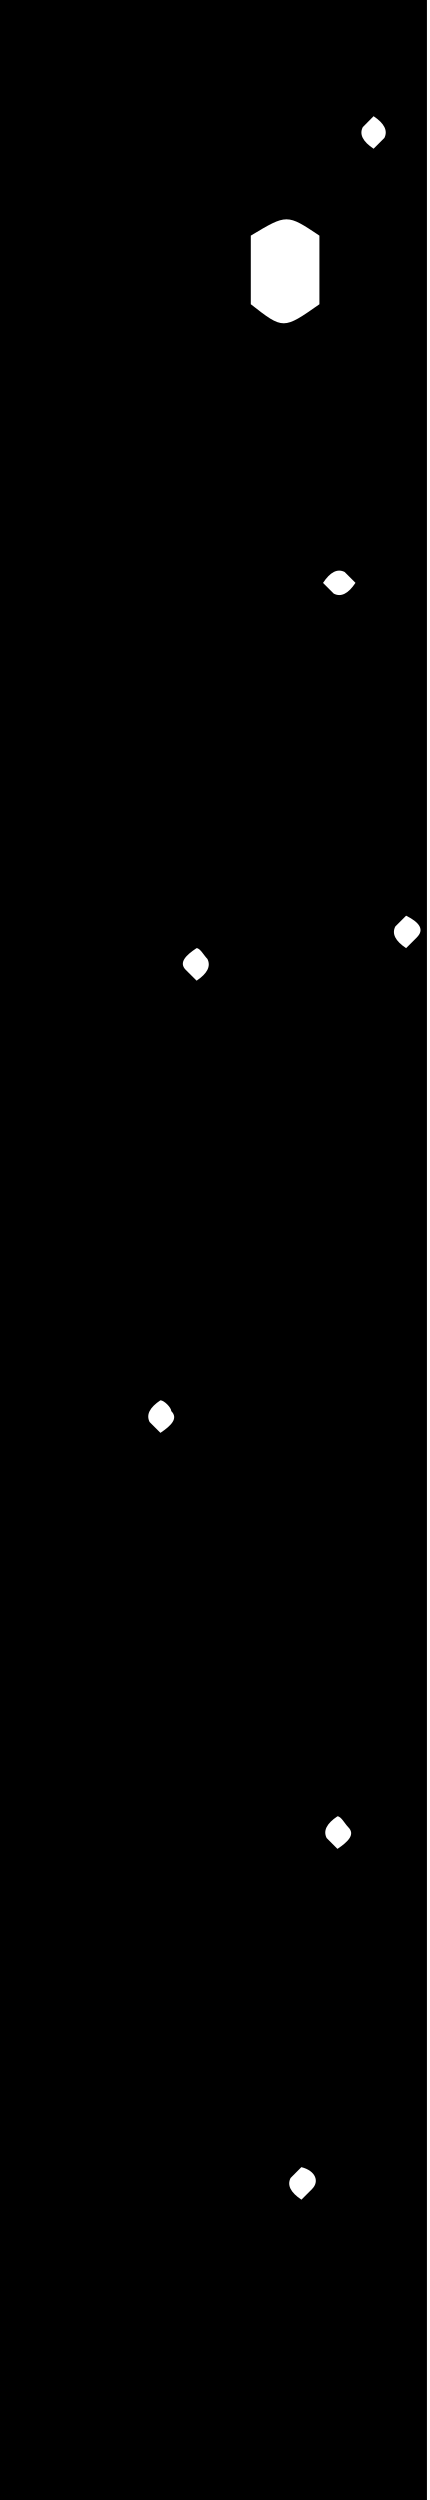
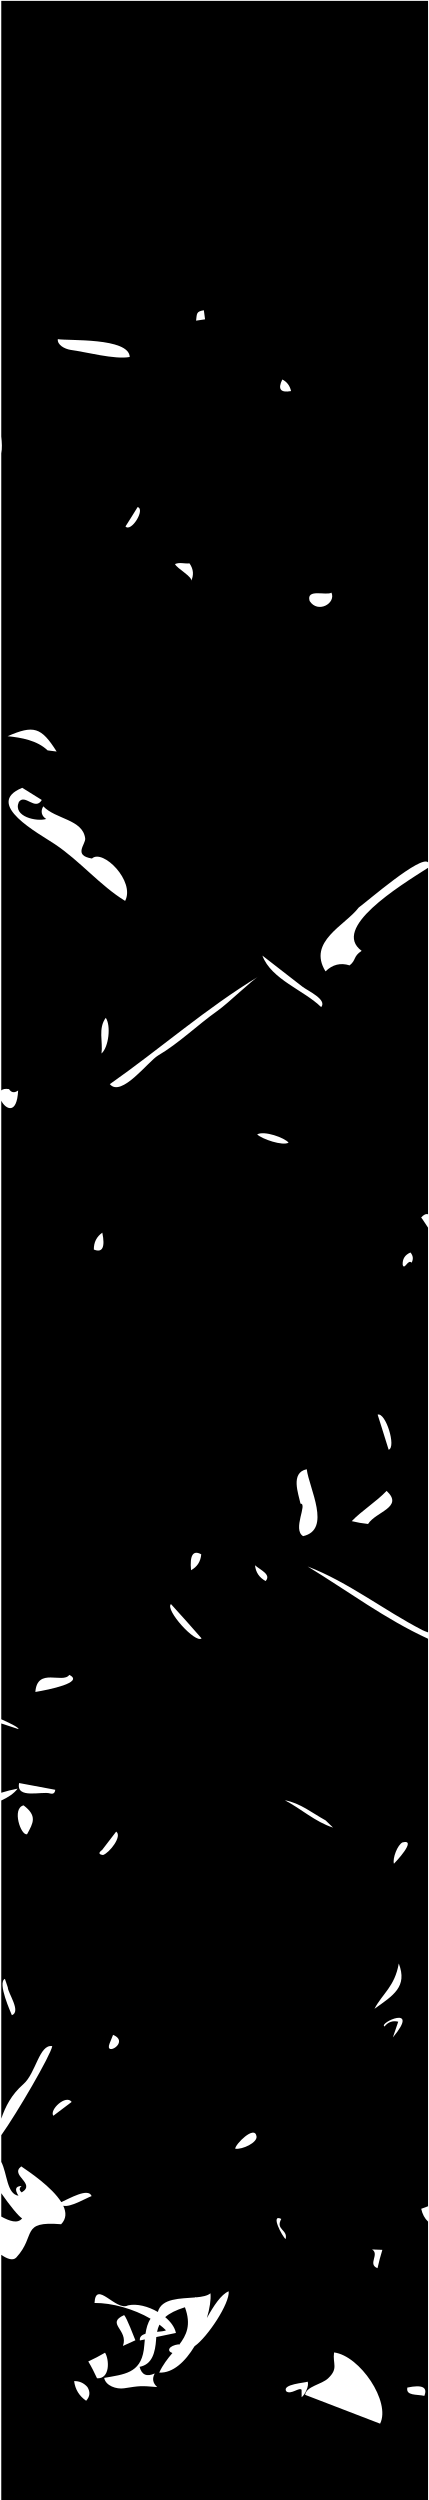
- <svg xmlns="http://www.w3.org/2000/svg" width="86" height="500" viewBox="0 0 86 500" version="1.1">
+ <svg xmlns="http://www.w3.org/2000/svg" width="86px" height="502px" viewBox="0 0 86 502" version="1.1">
+   <defs />
  <g id="Page-1" stroke="none" stroke-width="1" fill="none" fill-rule="evenodd">
-     <path d="M0,0 L85.388,0 L85.388,500 L0,500 L0,0 Z M83.382,187.471 L83.382,187.458 C84.83,186.022 84.106,184.574 81.222,183.138 L79.062,185.298 C78.325,186.747 79.062,188.195 81.222,189.63 L83.382,187.471 Z M76.877,27.585 C77.601,26.137 76.877,24.689 74.717,23.24 L72.558,25.426 C71.821,26.861 72.558,28.309 74.717,29.745 L76.877,27.585 Z M66.764,118.74 L66.764,118.74 L66.777,118.74 C68.213,119.464 69.661,118.74 71.097,116.567 L68.924,114.395 C67.489,113.671 66.04,114.395 64.605,116.58 L66.764,118.74 Z M67.489,369.779 C69.648,368.331 71.097,366.883 69.648,365.435 C68.937,364.71 68.213,363.262 67.489,363.262 C65.329,364.71 64.592,366.159 65.329,367.607 L67.489,369.779 Z M63.893,60.846 L63.881,60.846 L63.881,47.125 C57.389,42.78 57.389,42.78 50.16,47.125 L50.16,60.846 C56.652,65.927 56.652,65.927 63.893,60.846 Z M62.445,437.774 L62.432,437.774 C63.893,436.325 63.169,434.153 60.272,433.429 L58.113,435.601 C57.389,437.049 58.113,438.485 60.285,439.933 L62.445,437.774 Z M39.323,196.135 L39.323,196.135 C41.483,194.687 42.207,193.239 41.483,191.79 C40.758,191.066 40.034,189.63 39.31,189.63 C37.15,191.066 35.702,192.514 37.15,193.975 L39.323,196.135 Z M32.081,286.565 L32.094,286.565 C34.254,285.117 35.702,283.669 34.254,282.22 C34.254,281.509 32.818,280.061 32.081,280.061 C29.922,281.509 29.197,282.945 29.922,284.406 L32.081,286.565 Z" id="uE005-i1" fill="#000" />
+     <path d="M0.253,87.642 L0.253,0.177 L85.953,0.177 L85.953,173.157 C84.497,171.648 73.884,180.882 72.03,182.234 C69.333,185.812 61.66,189.067 65.364,195.054 C66.764,193.676 68.384,193.27 70.201,193.85 C71.555,192.784 70.884,192.054 72.62,190.931 C66.454,186.406 80.049,178.013 85.953,174.254 L85.953,243.825 C85.527,243.694 85.067,243.91 84.571,244.471 C84.934,244.914 85.413,245.738 85.953,246.519 L85.953,327.782 C85.487,327.623 85.099,327.47 84.815,327.324 C77.154,323.386 69.875,317.642 61.774,314.55 C69.789,319.43 77.451,325.177 85.953,329.06 L85.953,443.017 C85.497,443.187 85.043,443.357 84.581,443.527 C84.816,444.607 85.273,445.464 85.953,446.101 L85.953,502 L0.253,502 L0.253,452.765 C1.498,453.639 2.617,453.981 3.259,453.321 C7.367,448.874 3.988,445.944 12.274,446.627 C13.342,445.535 13.325,444.242 12.702,442.915 C14.152,443.281 17.25,441.391 18.395,440.974 C17.731,439.221 13.935,441.483 12.301,442.182 C10.417,439.149 5.857,436.101 4.266,435.011 C1.87,436.806 7.344,438.439 4.358,440.234 C3.838,439.806 3.815,439.377 4.335,438.937 C3.109,438.984 2.889,439.644 3.71,440.906 C1.336,440.539 1.482,436.49 0.253,434.1 L0.253,428.75 C3.396,424.348 10.194,412.673 10.492,410.865 C7.888,410.413 7.205,416.297 4.706,418.485 C2.274,420.616 1.086,422.996 0.253,425.426 L0.253,361.54 C1.579,360.932 2.749,360.202 3.546,359.155 C2.419,359.373 1.321,359.65 0.253,359.98 L0.253,346.072 C1.406,346.448 2.557,346.826 3.707,347.206 C3.808,346.921 2.366,346.164 0.253,345.226 L0.253,221.025 C1.116,222.732 3.404,223.95 3.641,218.971 C2.889,219.504 2.275,219.423 1.812,218.693 C1.041,218.567 0.543,218.692 0.253,218.961 L0.253,91.042 C0.446,90.104 0.394,88.871 0.253,87.642 Z M39.217,461.324 C36.256,461.579 32.429,461.438 31.695,464.244 C29.779,463.121 27.472,462.515 25.693,462.923 C23.321,464.197 19.201,457.688 18.981,462.436 C22.451,462.402 26.834,463.612 30.23,465.597 C29.654,466.453 29.38,467.515 29.219,468.607 C28.481,468.845 27.978,469.244 28.089,469.964 C28.42,469.896 28.751,469.827 29.082,469.759 C29.011,470.494 28.96,471.215 28.871,471.866 C28.177,476.579 24.901,476.764 20.92,477.482 C21.198,479.057 23.385,479.81 24.925,479.567 C28.177,479.057 28.246,479.046 31.567,479.324 C30.688,478.536 30.503,477.633 31.07,476.591 C29.473,477.32 28.454,476.88 28.026,475.259 C30.595,474.795 31.174,472.317 31.348,469.746 C31.357,469.587 31.368,469.431 31.382,469.279 C32.694,469.004 34.004,468.73 35.322,468.458 C35.1,467.328 34.286,466.217 33.173,465.281 C34.061,464.492 35.336,463.866 37.134,463.296 C38.438,466.84 37.463,468.898 35.929,470.887 C35.922,470.833 35.916,470.78 35.91,470.726 C33.811,471.017 33.452,472.122 34.62,472.483 C33.671,473.62 32.692,474.851 31.972,476.417 C34.737,476.56 37.225,474.181 39.064,471.124 C41.669,469.316 46.182,462.474 45.92,460.088 C44.405,460.715 42.89,463.015 41.545,465.457 C42.12,463.529 42.385,461.742 42.261,460.493 C41.66,460.998 40.624,461.192 39.426,461.305 C39.38,461.28 39.332,461.256 39.282,461.232 C39.26,461.263 39.238,461.293 39.217,461.324 Z M31.535,468.233 C31.645,467.703 31.802,467.224 32.017,466.788 C32.492,467.15 32.933,467.53 33.331,467.926 C33.022,468.099 32.324,468.16 31.535,468.233 Z M17.297,482.074 C17.298,482.075 17.3,482.076 17.302,482.078 L17.302,482.068 C18.069,481.227 18.161,480.306 17.556,479.327 L17.556,479.321 C16.827,478.487 15.901,478.094 14.883,478.128 C15.102,479.805 15.911,481.113 17.296,482.074 L17.296,482.075 C17.296,482.075 17.296,482.075 17.297,482.074 Z M0.253,445.088 L0.253,440.396 C1.961,442.855 3.726,445.034 4.439,445.457 C3.52,446.579 1.926,445.999 0.253,445.088 Z M85.208,481.091 L85.207,481.09 C83.668,480.744 81.448,481.113 81.795,479.424 L81.794,479.423 C84.768,478.798 85.913,479.342 85.208,481.09 L85.209,481.091 C85.208,481.091 85.208,481.091 85.208,481.091 Z M58.445,78.529 C56.316,78.911 55.737,78.135 56.686,76.201 C57.612,76.664 58.202,77.44 58.445,78.529 Z M76.777,451.771 C76.059,451.748 75.4,451.713 74.717,451.69 C76.279,452.675 73.745,454.655 75.805,455.454 C76.082,454.215 76.395,452.987 76.777,451.771 Z M27.637,101.814 C29.246,102.278 26.33,106.956 25.195,105.717 C26.005,104.42 26.85,103.123 27.637,101.814 Z M76.663,286.698 C76.397,285.817 76.119,284.937 75.83,284.057 C77.439,283.536 79.626,290.6 78.041,291.11 C77.589,289.639 77.115,288.168 76.663,286.698 Z M40.408,312.105 C40.292,313.553 39.598,314.618 38.36,315.301 C38.082,312.279 38.765,311.213 40.408,312.105 Z M60.706,198.11 C58.044,196.037 55.336,193.964 52.686,191.88 C54.445,196.674 61.087,198.851 64.49,202.233 C65.751,200.716 61.84,198.99 60.706,198.11 Z M10.029,360.119 C10.666,360.304 11.024,360.061 11.094,359.389 L3.838,358.034 C3.155,361.335 8.397,359.632 10.029,360.119 Z M5.441,368.307 C6.679,366.014 7.524,364.648 4.735,362.517 C2.316,363.108 4.202,368.701 5.441,368.307 Z M22.008,410.322 C22.24,409.743 22.46,409.175 22.703,408.596 C26.186,410.067 20.897,413.101 22.008,410.322 Z M53.337,317.476 C52.053,316.77 51.347,315.716 51.208,314.303 C52.249,315.253 54.541,316.144 53.337,317.476 Z M20.516,371.457 C19.741,372.025 19.787,372.372 20.69,372.488 C21.986,372.048 24.613,368.701 23.329,367.786 C22.391,369.014 21.465,370.23 20.516,371.457 Z M80.076,394.268 C81.87,398.947 78.988,400.661 75.192,403.371 C76.801,400.302 79.266,398.912 80.076,394.268 Z M9.555,150.678 C10.168,150.748 10.758,150.829 11.372,150.91 C8.259,145.965 6.754,145.571 1.523,147.829 C4.266,148.107 7.472,148.663 9.555,150.678 Z M38.057,113.13 C36.865,113.223 36.183,112.852 35.141,113.258 C35.488,114.161 39.006,115.968 38.335,116.767 C38.96,115.504 38.868,114.3 38.057,113.13 Z M62.174,120.68 C61.41,118.097 65.565,119.672 66.56,119.001 C67.509,121.166 63.806,123.251 62.174,120.68 Z M13.916,336.318 C12.609,338.16 7.47,334.72 7.1,339.746 C9.762,339.306 17.018,337.847 13.916,336.318 Z M82.653,253.549 C83.035,252.831 82.966,252.148 82.422,251.5 C81.311,251.974 80.79,252.797 80.86,253.978 C81.207,255.171 81.913,252.75 82.653,253.549 Z M73.906,306.015 C75.468,303.525 81.162,302.668 77.632,299.367 C75.595,301.521 72.609,303.374 70.63,305.447 C71.718,305.713 72.795,305.899 73.906,306.015 Z M31.728,211.953 C35.894,209.509 39.714,205.78 43.602,203.024 C46.021,201.31 50.58,196.782 52.062,195.983 C41.484,202.375 32.156,210.609 22.053,217.697 C24.356,220.442 29.796,213.088 31.728,211.953 Z M20.381,211.545 C20.694,209.171 19.664,206.508 21.237,204.377 C22.302,205.917 21.851,210.237 20.381,211.545 Z M56.479,445.563 C55.264,447.763 57.833,447.671 57.359,449.605 C56.687,449.13 54.199,444.428 56.479,445.563 Z M65.384,365.536 C62.734,364.088 60.316,362.062 57.202,361.494 C60.501,363.22 63.278,365.826 66.877,366.984 C66.38,366.497 65.882,366.011 65.384,365.536 Z M79.964,405.957 C78.876,405.691 77.95,406.003 77.21,406.918 C75.902,406.223 84.581,402.321 78.888,409.119 C79.246,408.065 79.605,407.011 79.964,405.957 Z M17.725,474.182 C18.396,475.282 18.952,476.417 19.484,477.563 C22.146,477.725 21.949,473.776 21.093,472.421 C20.005,473.058 18.894,473.649 17.725,474.182 Z M60.57,481.357 C61.218,480.894 62.121,479.064 61.774,478.242 C61.299,478.474 56.554,478.728 57.48,480.176 C58.406,480.94 60.107,479.284 60.559,479.863 C60.547,480.35 60.57,480.859 60.57,481.357 Z M80.823,369.953 C83.901,369.189 79.353,374.006 79.098,374.238 C78.786,373.126 79.827,370.439 80.823,369.953 Z M57.948,229.448 C56.767,230.143 52.636,228.742 51.641,227.792 C53.018,226.97 57.184,228.464 57.948,229.448 Z M4.468,158.193 C-3.424,161.412 7.906,167.411 10.995,169.496 C16.064,172.878 20.126,177.846 25.126,180.903 C27.186,176.954 20.647,170.376 18.46,172.391 C14.618,171.766 17.245,169.519 17.106,168.349 C16.608,164.505 11.181,164.528 8.693,161.91 C8.056,162.93 8.403,163.925 9.283,164.447 C7.431,165.049 2.501,163.995 3.786,161.03 C5.047,159.316 7.038,162.895 8.392,160.637 C7.095,159.814 5.776,159.004 4.468,158.193 Z M41.176,64.121 C41.084,63.519 41.014,62.905 40.933,62.303 C39.371,62.546 39.556,62.974 39.371,64.387 C39.973,64.306 40.586,64.213 41.176,64.121 Z M60.343,301.937 C61.836,301.879 58.654,307.125 60.864,308.457 C66.627,307.16 62.068,298.845 61.593,295.023 C58.26,295.706 59.938,299.98 60.343,301.937 Z M14.165,70.256 C17.255,70.662 23.065,72.248 26.051,71.681 C25.912,67.732 13.598,68.461 11.608,68.102 C11.48,69.26 12.962,70.06 14.165,70.256 Z M14.391,422.067 C13.176,422.994 11.926,423.909 10.711,424.847 C9.854,423.654 13.245,420.492 14.391,422.067 Z M18.844,250.909 C18.821,249.45 19.411,248.315 20.545,247.516 C21.147,250.48 20.569,251.615 18.844,250.909 Z M1.575,399.098 C1.367,398.519 1.193,397.928 0.985,397.349 C-0.601,398.102 2.246,404.251 2.385,404.657 C4.306,403.915 1.575,400.186 1.575,399.098 Z M51.506,428.955 C51.738,430.24 48.659,431.665 47.236,431.468 C47.166,430.645 51.124,426.615 51.506,428.955 Z M76.324,486.673 C78.512,482.307 72.274,473.031 67.078,472.37 C66.765,474.71 68.003,475.555 65.897,477.559 C64.543,478.844 61.523,479.134 61.268,480.882 L76.324,486.673 Z M40.475,328.99 C39.26,330.09 33.08,323.223 34.33,322.099 C36.39,324.369 38.45,326.651 40.475,328.99 Z M27.185,469.929 C26.826,469.095 25.507,465.505 24.928,464.868 C21.144,466.582 25.877,467.798 24.685,471.064 C25.507,470.682 26.352,470.311 27.185,469.929 Z" id="uE005-i1" fill="#000000" />
  </g>
</svg>
